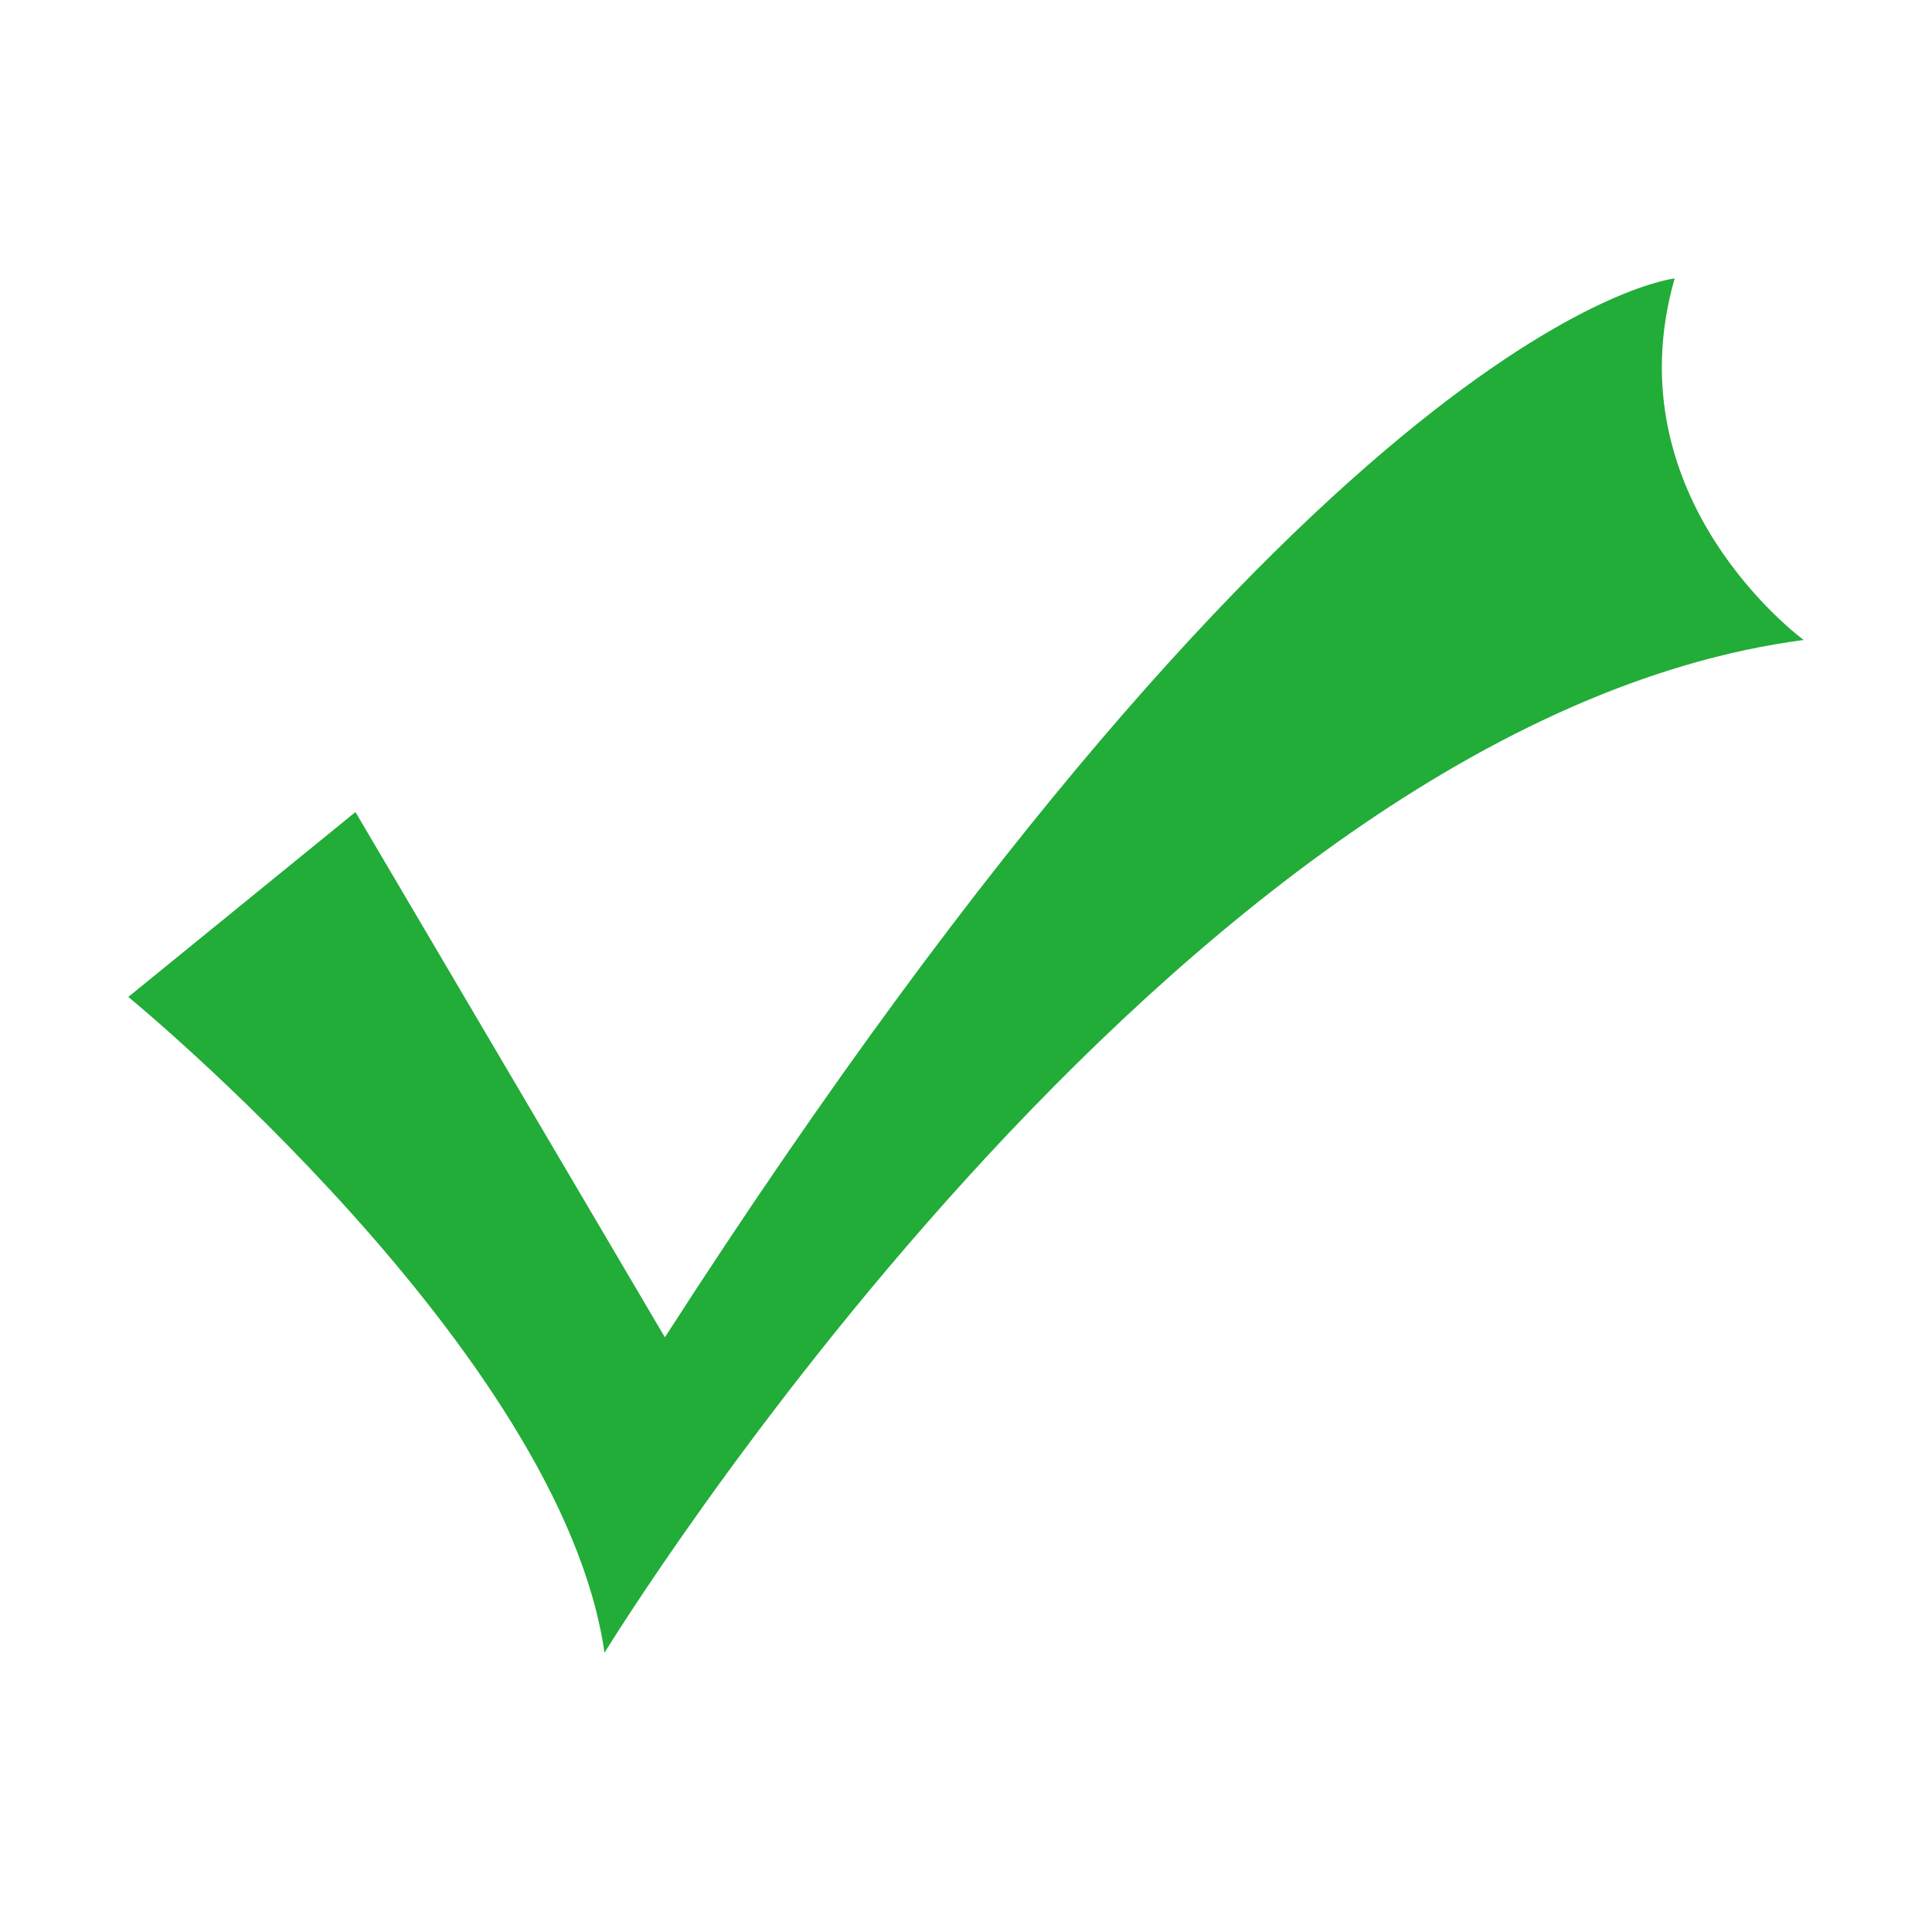
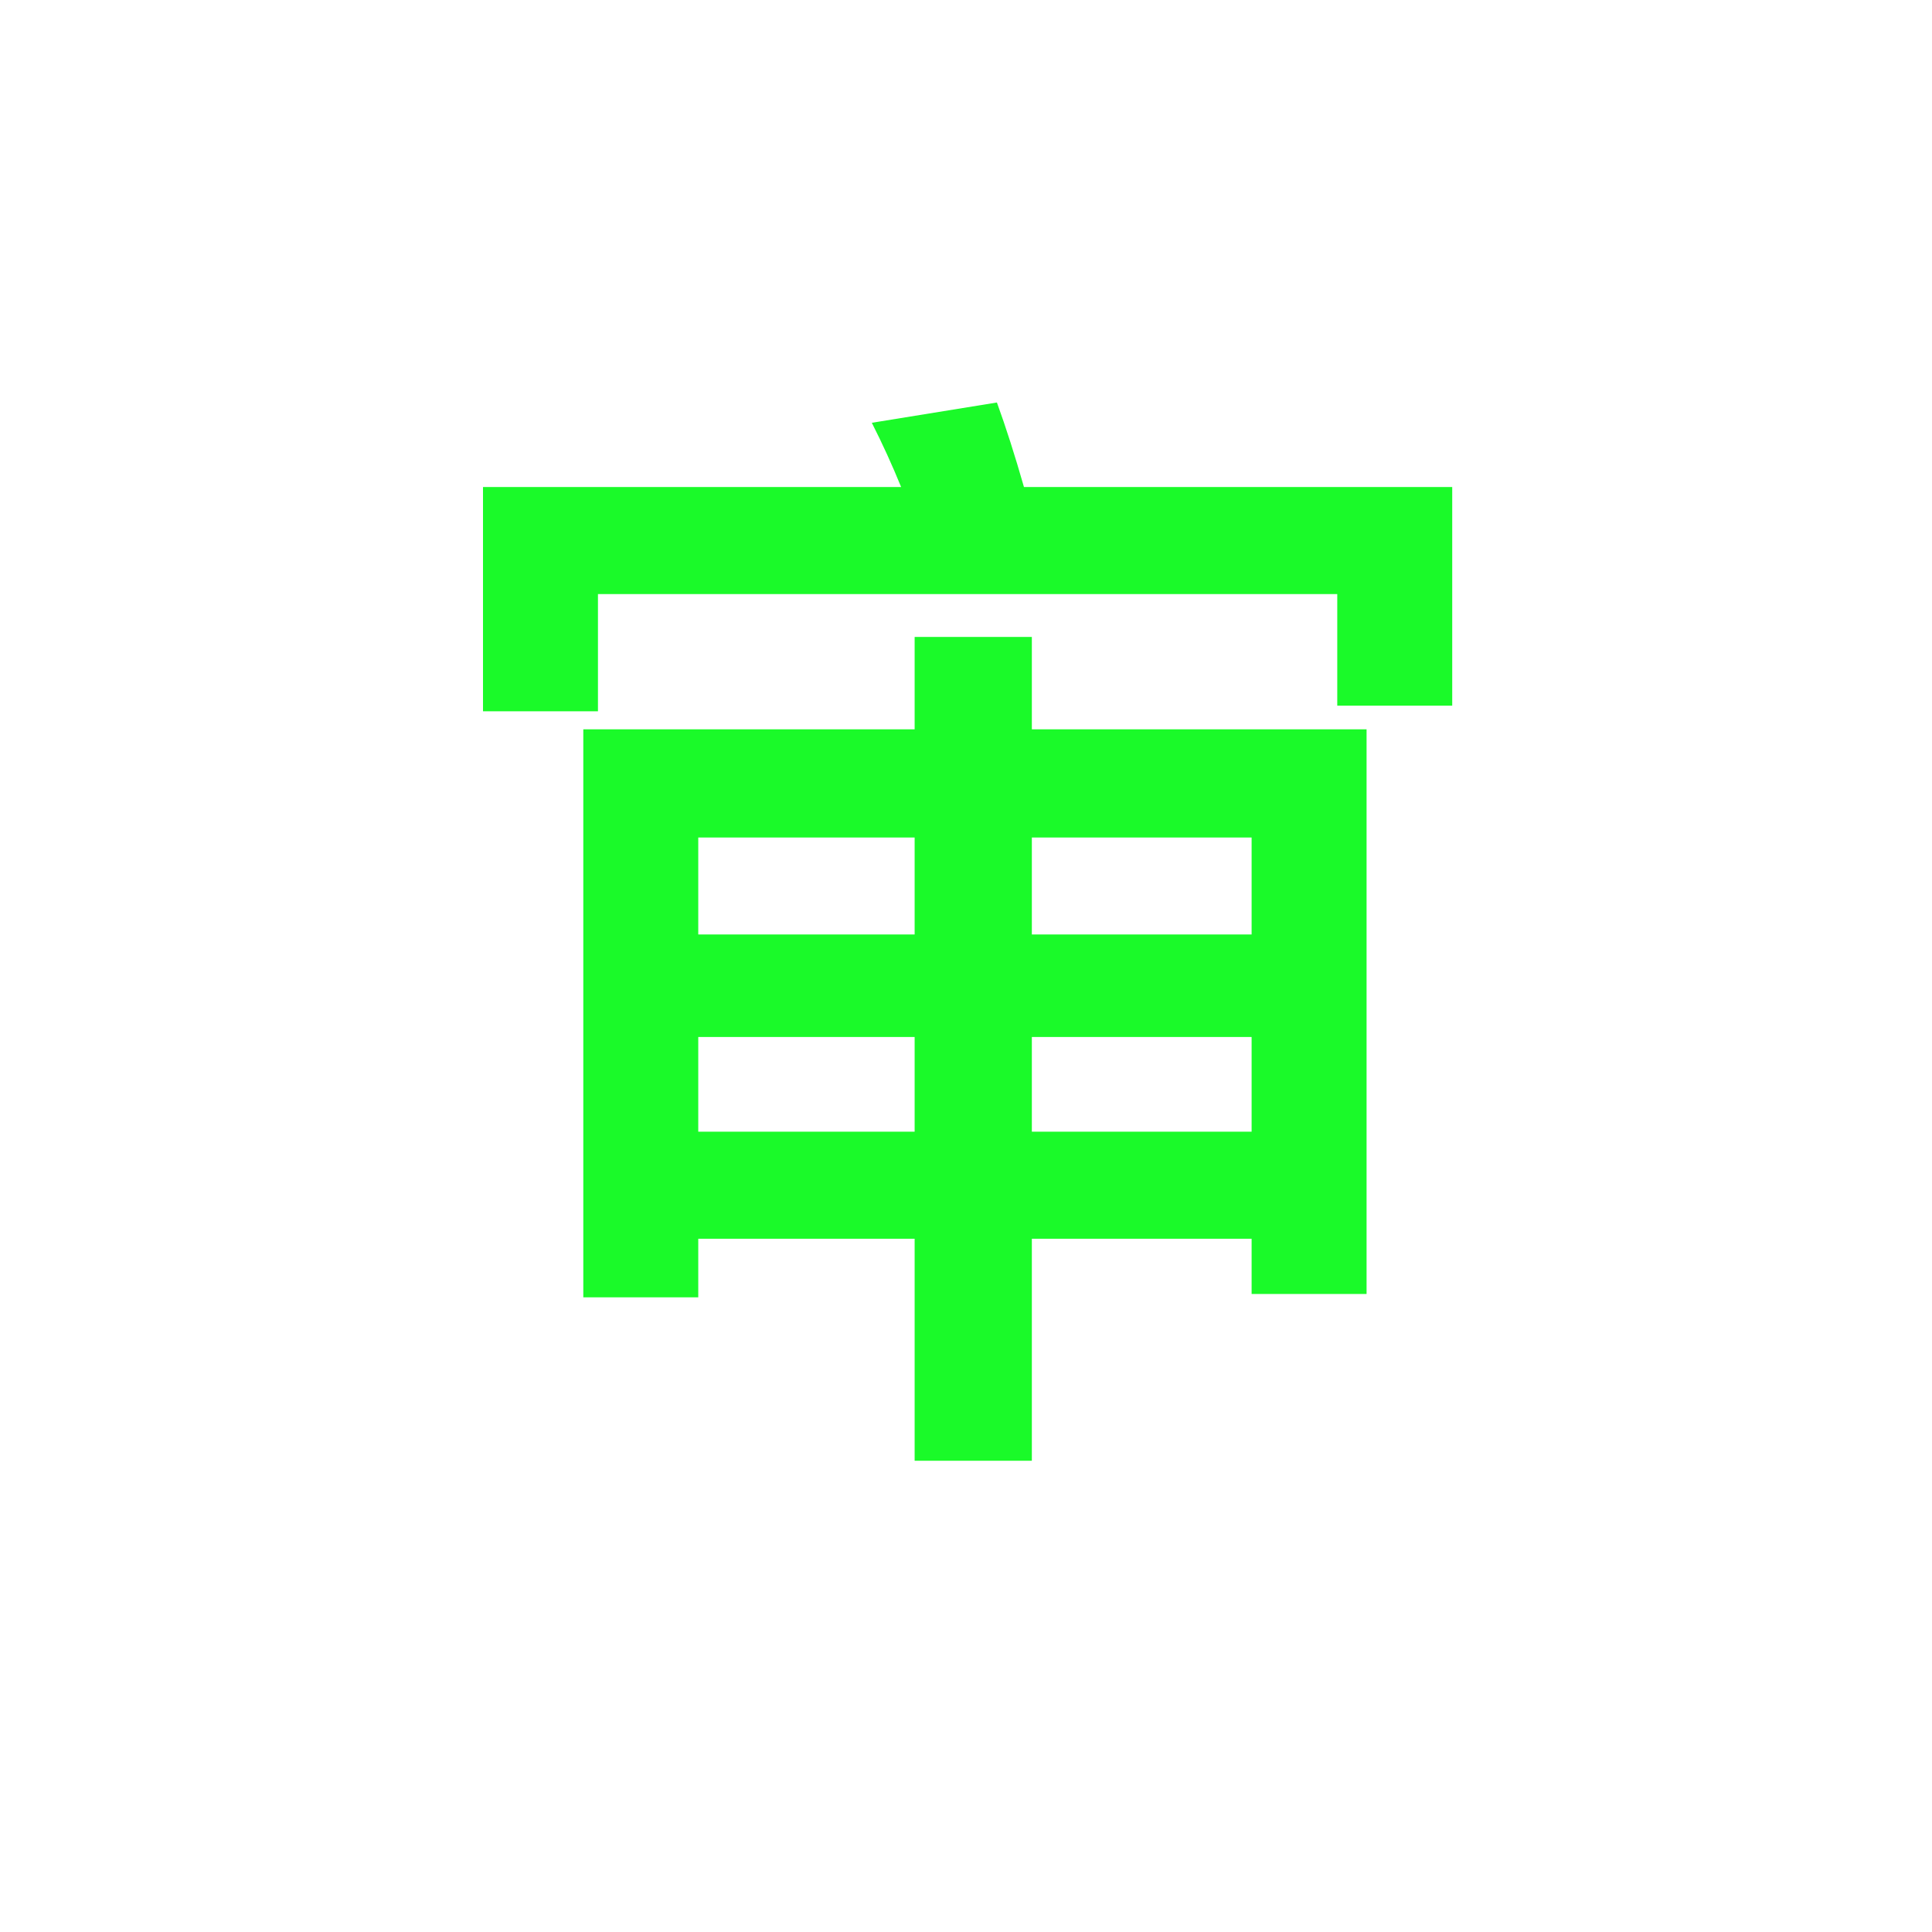
- <svg xmlns="http://www.w3.org/2000/svg" t="1574155360102" class="icon" viewBox="0 0 1024 1024" version="1.1" p-id="12460" width="200" height="200">
-   <path d="M68 528.4s229.6 188 252.4 347.6c0 0 301.2-492.8 635.6-536.8 0 0-102-74.4-68.4-191.6 0 0-185.6 18.4-535.2 561.2l-164-278.4L68 528.4z m0 0" fill="#22AC38" p-id="12461" />
+ <svg xmlns="http://www.w3.org/2000/svg" t="1574316993016" class="icon" viewBox="0 0 1024 1024" version="1.1" p-id="10576" width="200" height="200">
+   <path d="M370.091 549.632v50.176h114.688v-50.176H370.091z m114.688 106.923H370.091v31.061H309.163V386.56h175.616V337.579h62.123V386.56h177.408v299.264h-60.928v-29.269h-116.48v117.675h-62.123v-117.675z m62.123-56.747h116.48v-50.176h-116.48v50.176z m116.48-104.533v-51.371h-116.48v51.371h116.48z m-178.603-51.371H370.091v51.371h114.688v-51.371zM769.707 258.133v115.883h-60.928V314.88H316.928v62.123H256V258.133h221.611a449.28 449.28 0 0 0-15.531-34.048L528.384 213.333c4.779 13.141 9.557 28.075 14.336 44.8h226.987z" p-id="10577" fill="#1afa29" />
</svg>
